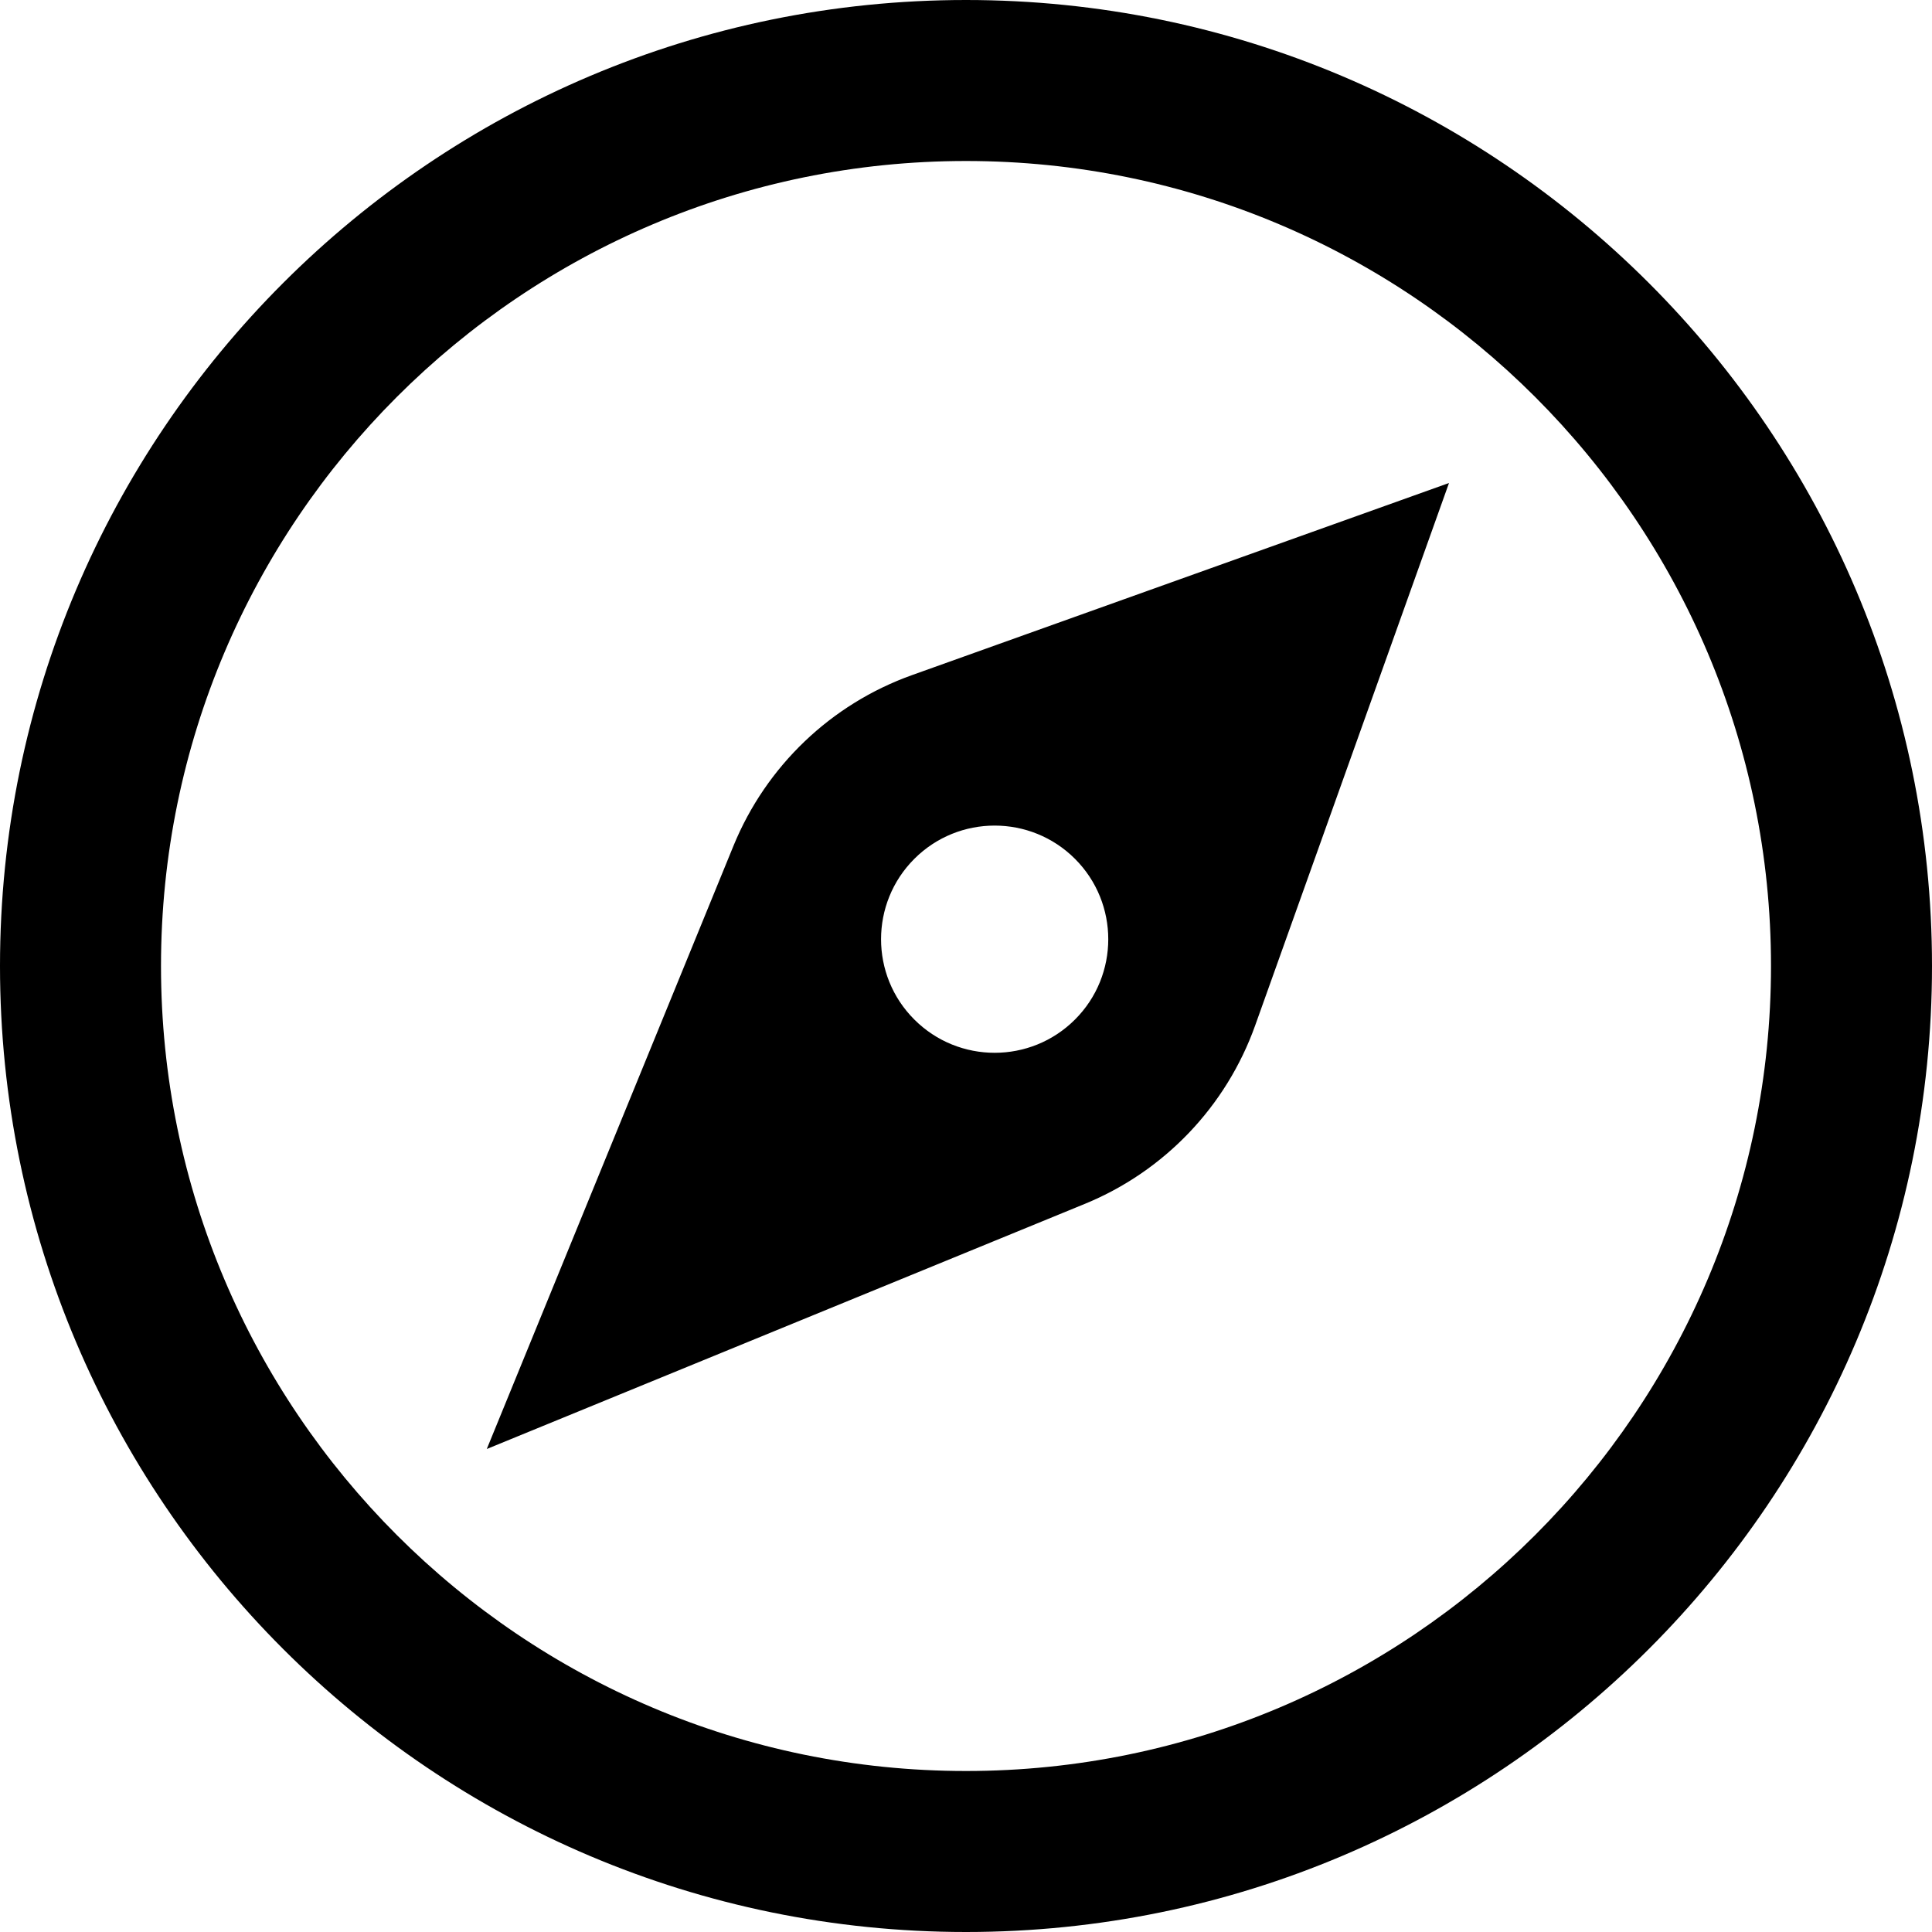
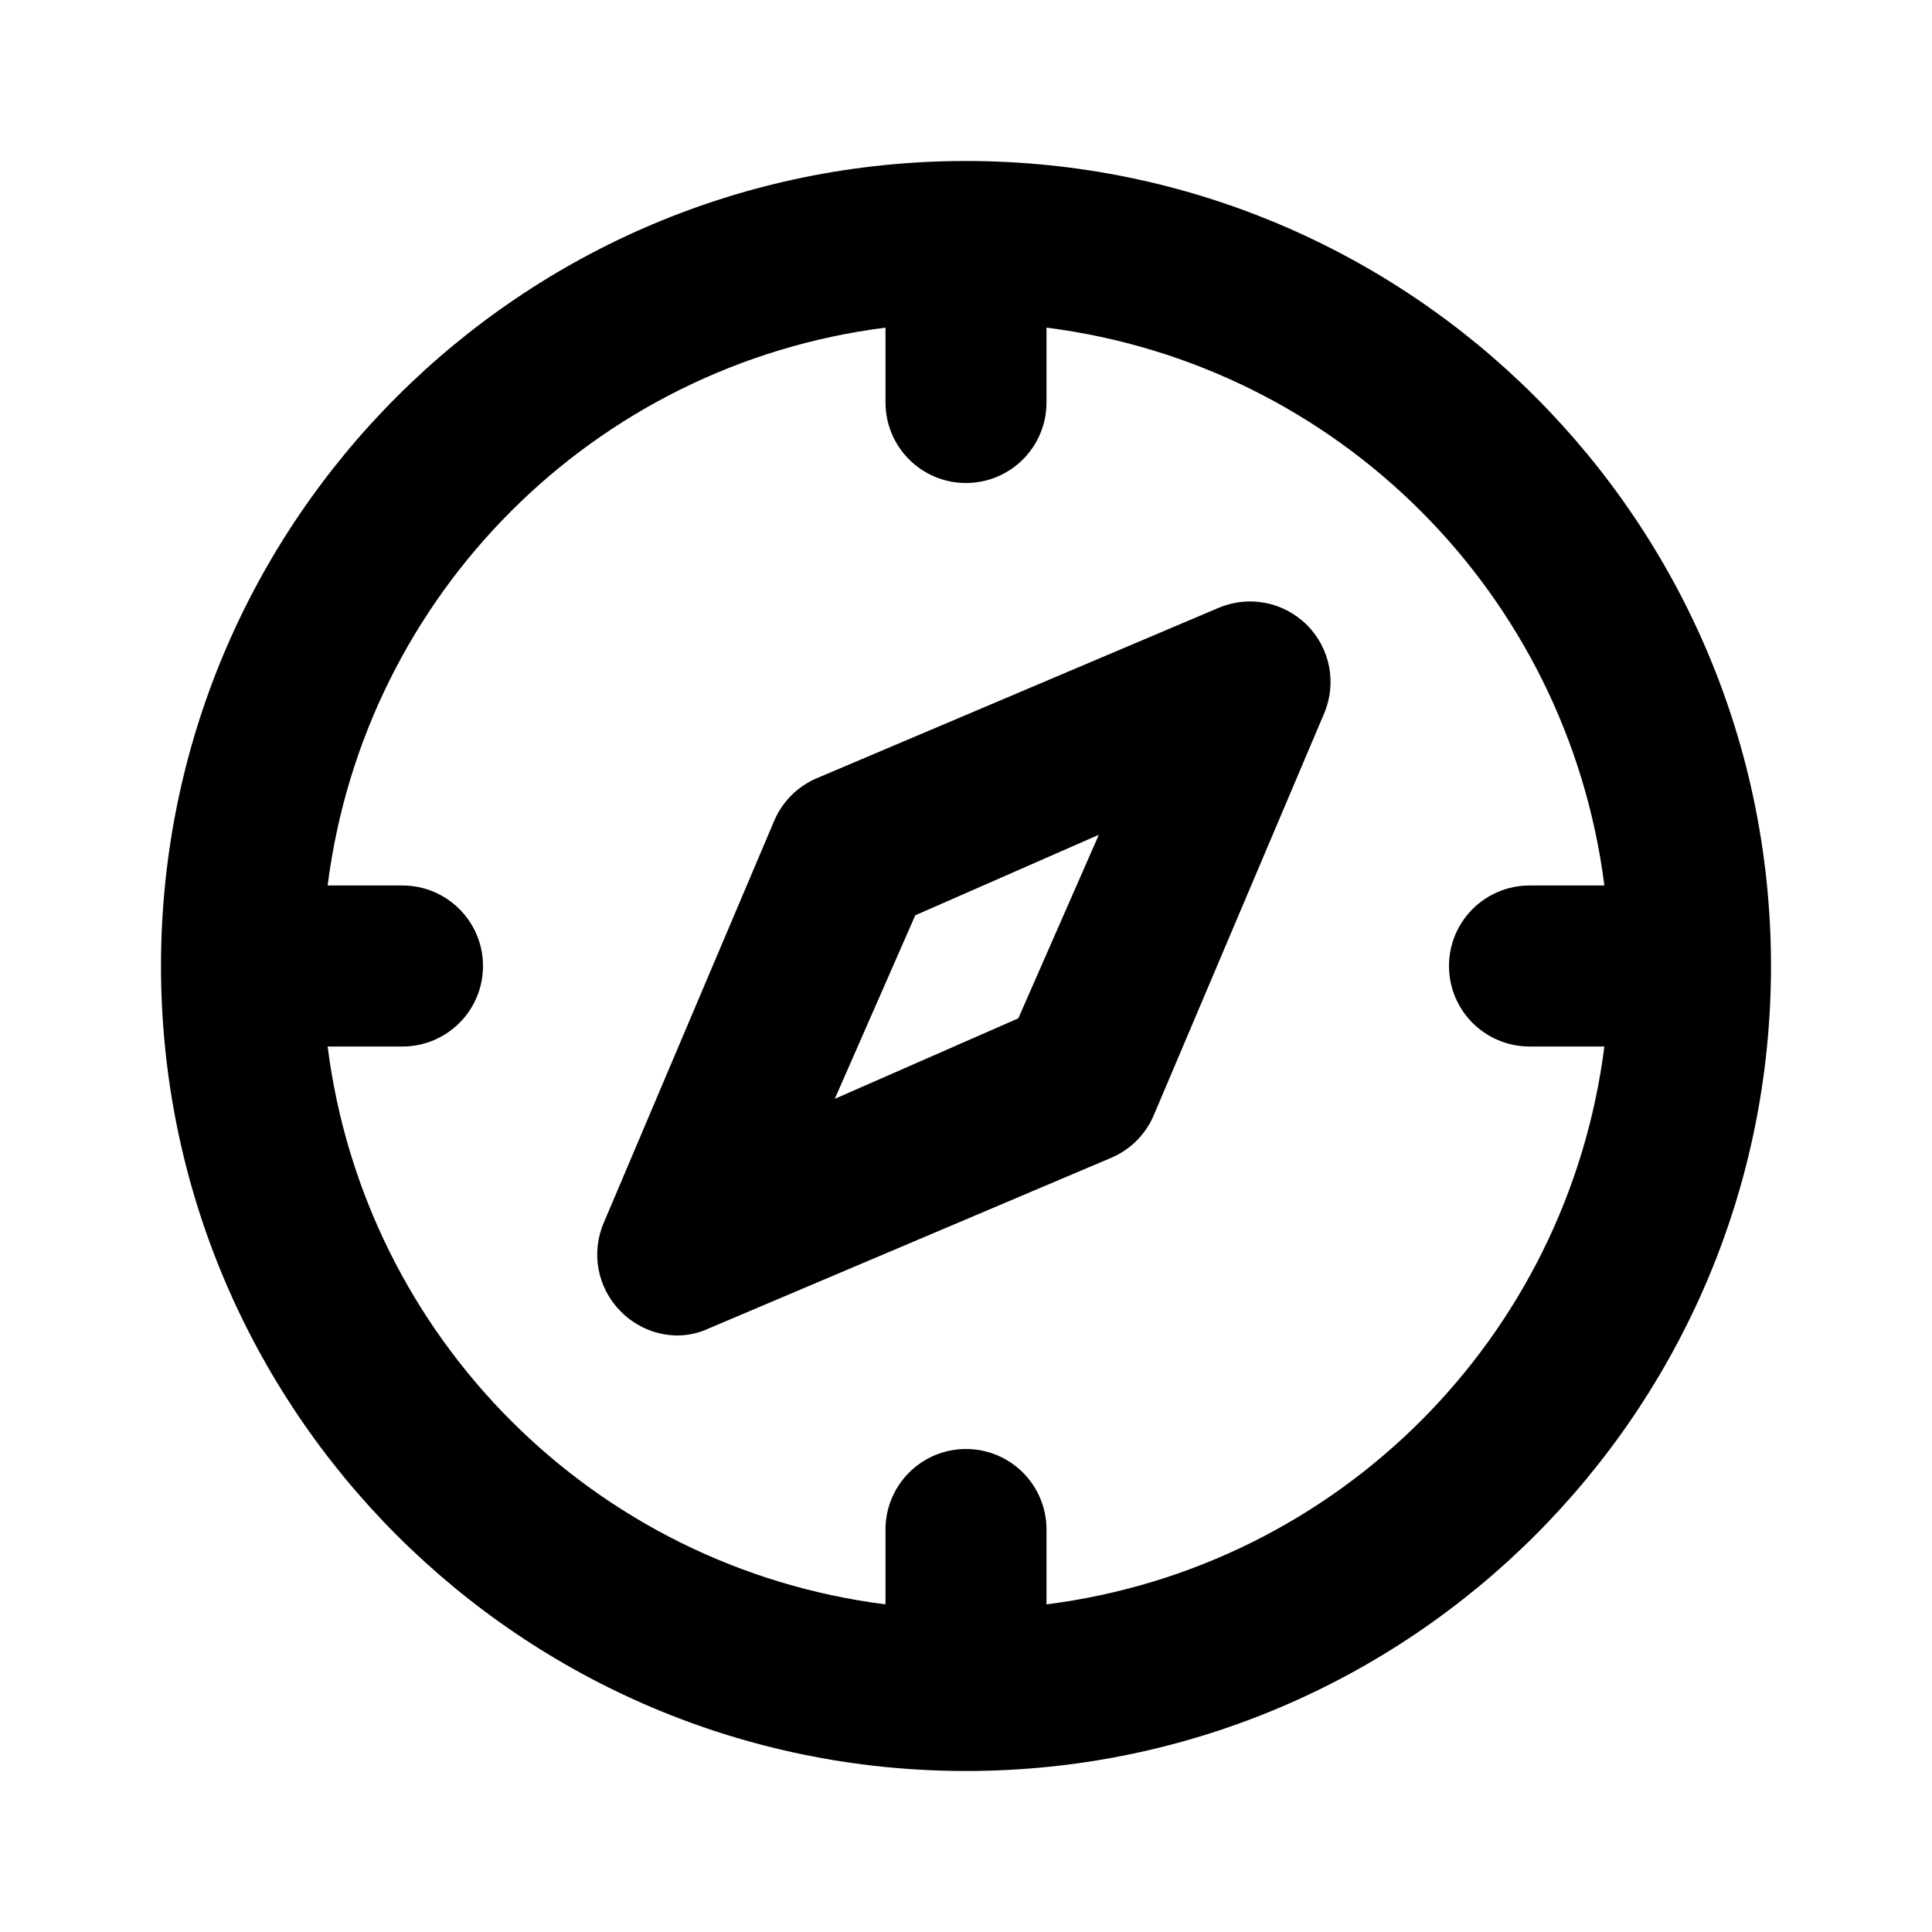
<svg xmlns="http://www.w3.org/2000/svg" version="1.1" id="icon-compass" fill-rule="evenodd" clip-rule="evenodd" viewBox="0 0 24 24">
-   <path d="M12 0c6.623 0 12 5.377 12 12s-5.377 12-12 12-12-5.377-12-12 5.377-12 12-12zm0 2c5.519 0 10 4.481 10 10s-4.481 10-10 10-10-4.481-10-10 4.481-10 10-10zm1.476 12.955c.988-.405 1.757-1.211 2.116-2.216l2.408-6.739-6.672 2.387c-1.006.36-1.811 1.131-2.216 2.119l-3.065 7.494 7.429-3.045zm-.122-4.286c.551.551.551 1.446 0 1.996-.551.551-1.445.551-1.996 0-.551-.55-.551-1.445 0-1.996.551-.551 1.445-.551 1.996 0z" />
+   <path d="M12,2A10,10,0,1,0,22,12,10,10,0,0,0,12,2Zm1,17.93V19a1,1,0,0,0-2,0v.93A8,8,0,0,1,4.07,13H5a1,1,0,0,0,0-2H4.07A8,8,0,0,1,11,4.07V5a1,1,0,0,0,2,0V4.07A8,8,0,0,1,19.93,11H19a1,1,0,0,0,0,2h.93A8,8,0,0,1,13,19.93ZM15.14,7.55l-5,2.12a1,1,0,0,0-.52.52l-2.12,5a1,1,0,0,0,.21,1.1,1,1,0,0,0,.7.3.93.93,0,0,0,.4-.09l5-2.12a1,1,0,0,0,.52-.52l2.12-5a1,1,0,0,0-1.31-1.31Zm-2.49,5.1-2.28,1,1-2.28,2.28-1Z" />
</svg>
